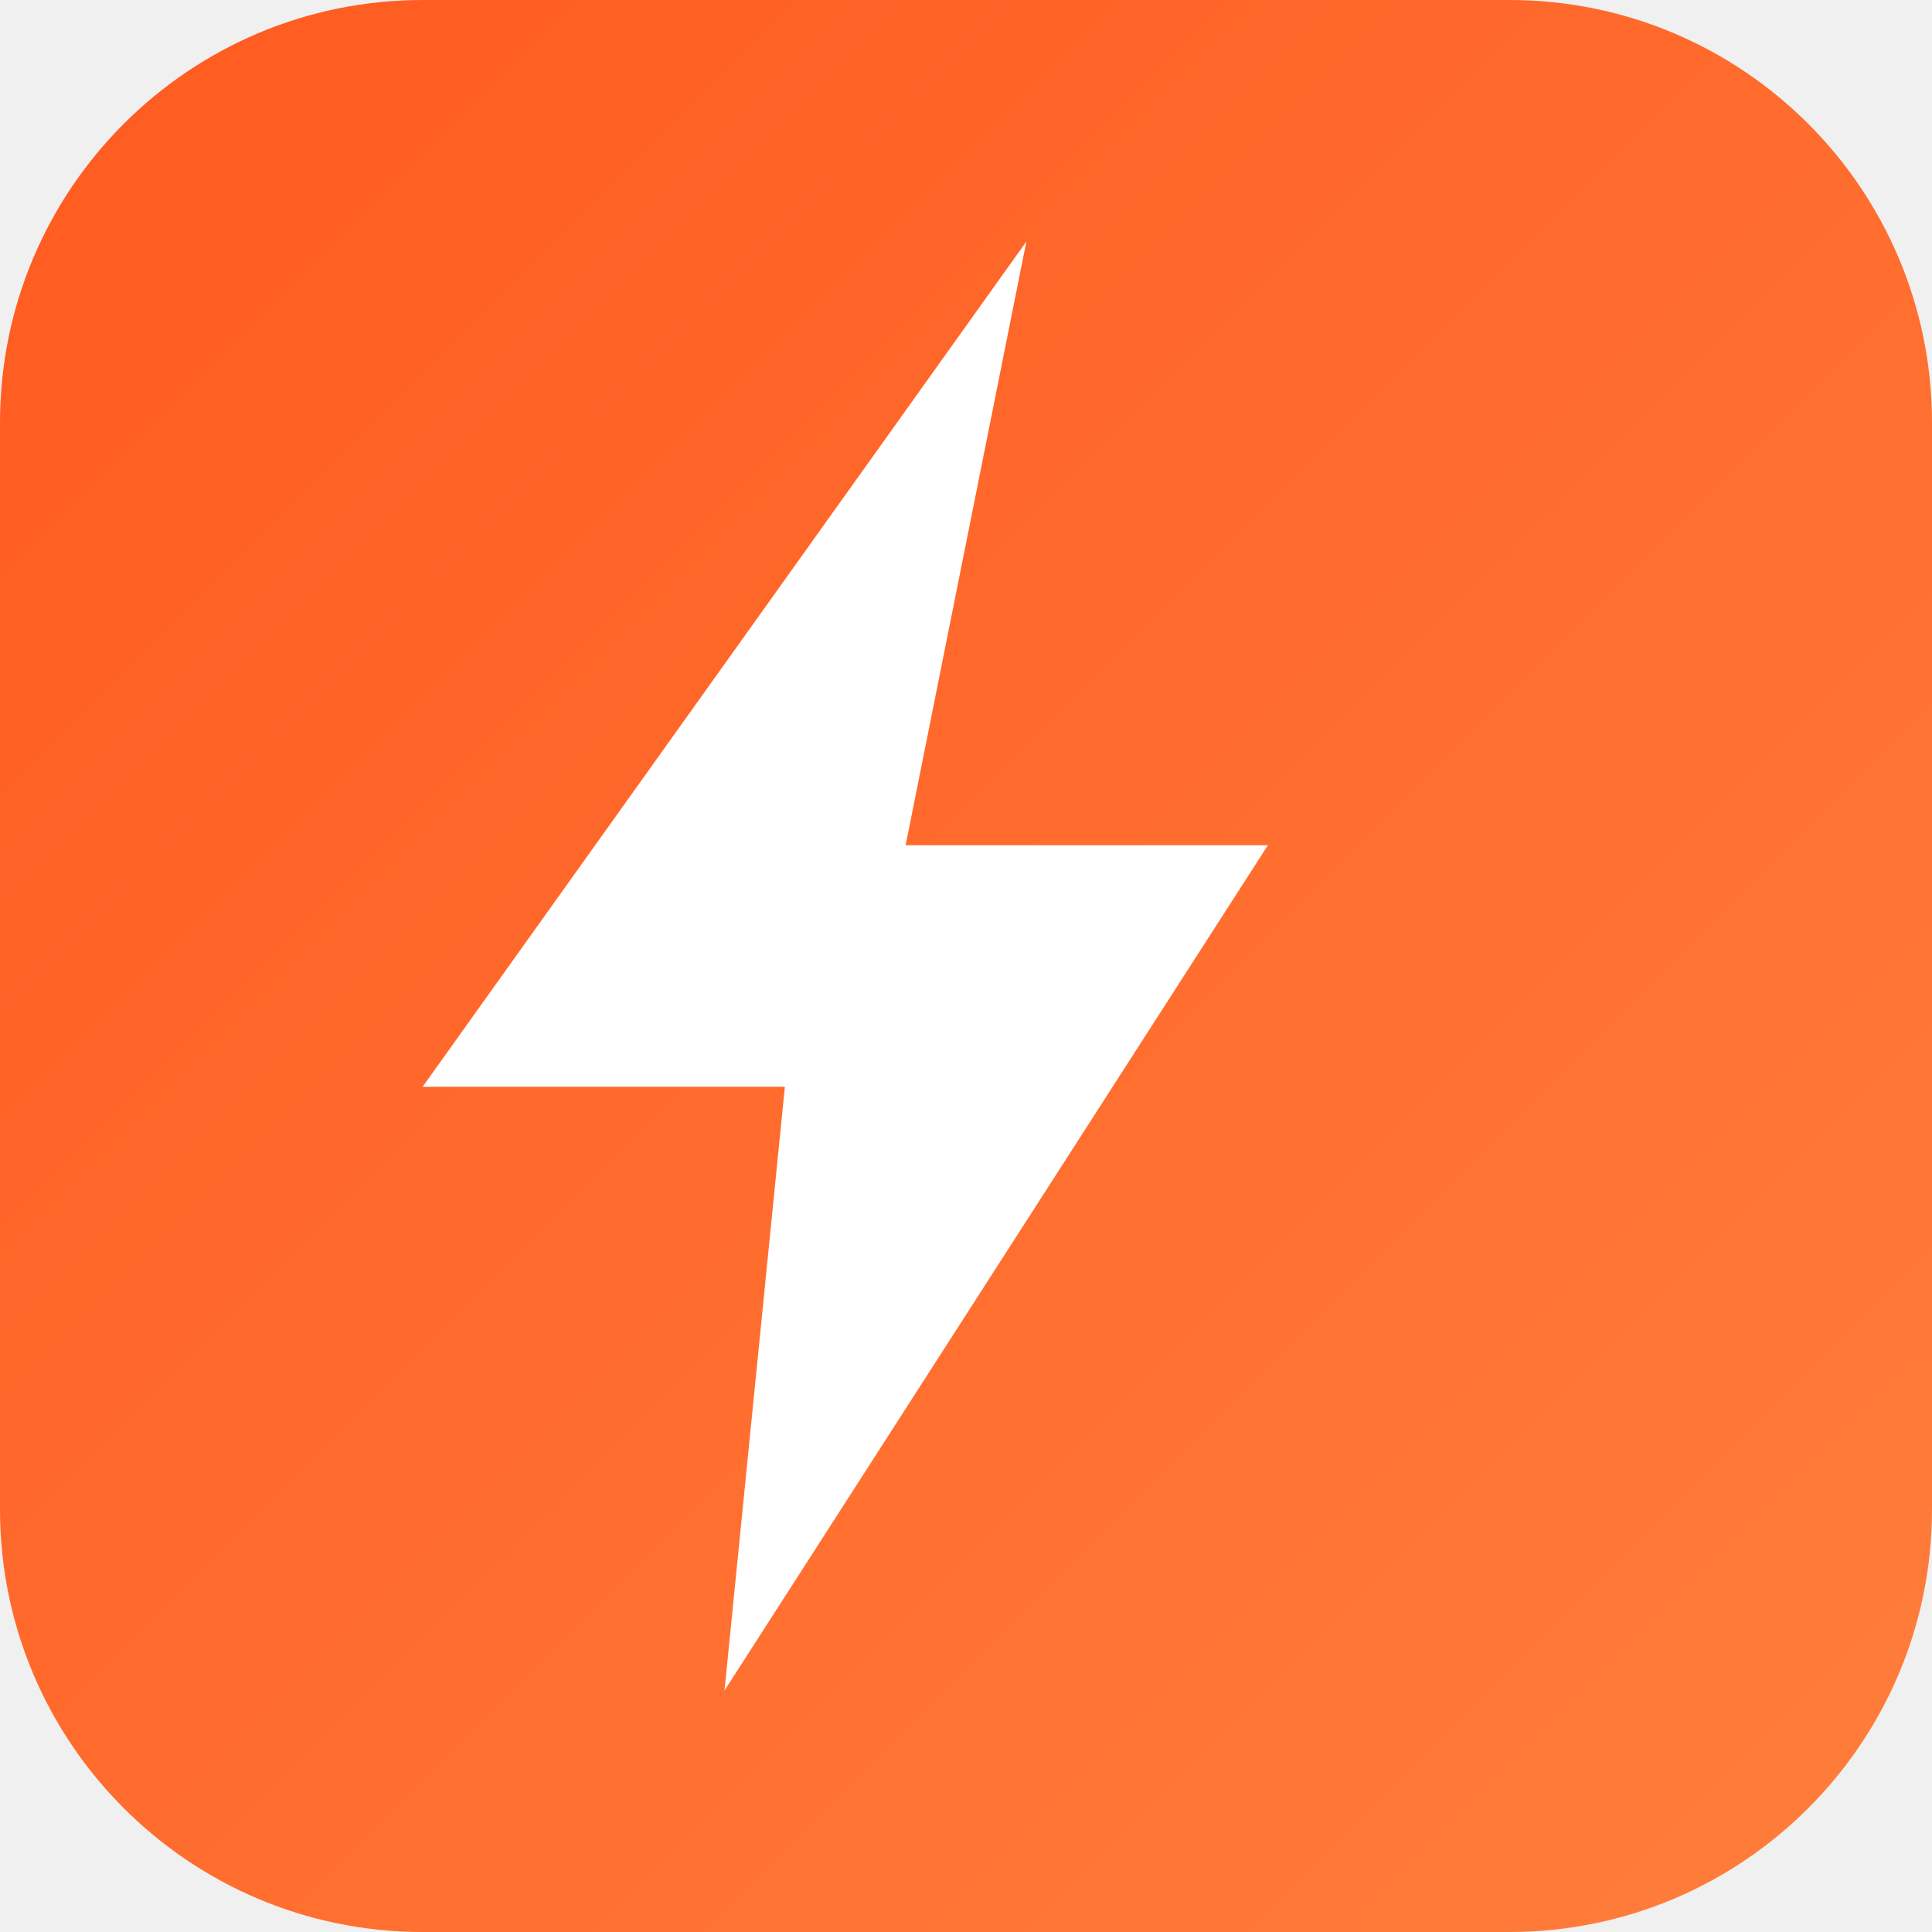
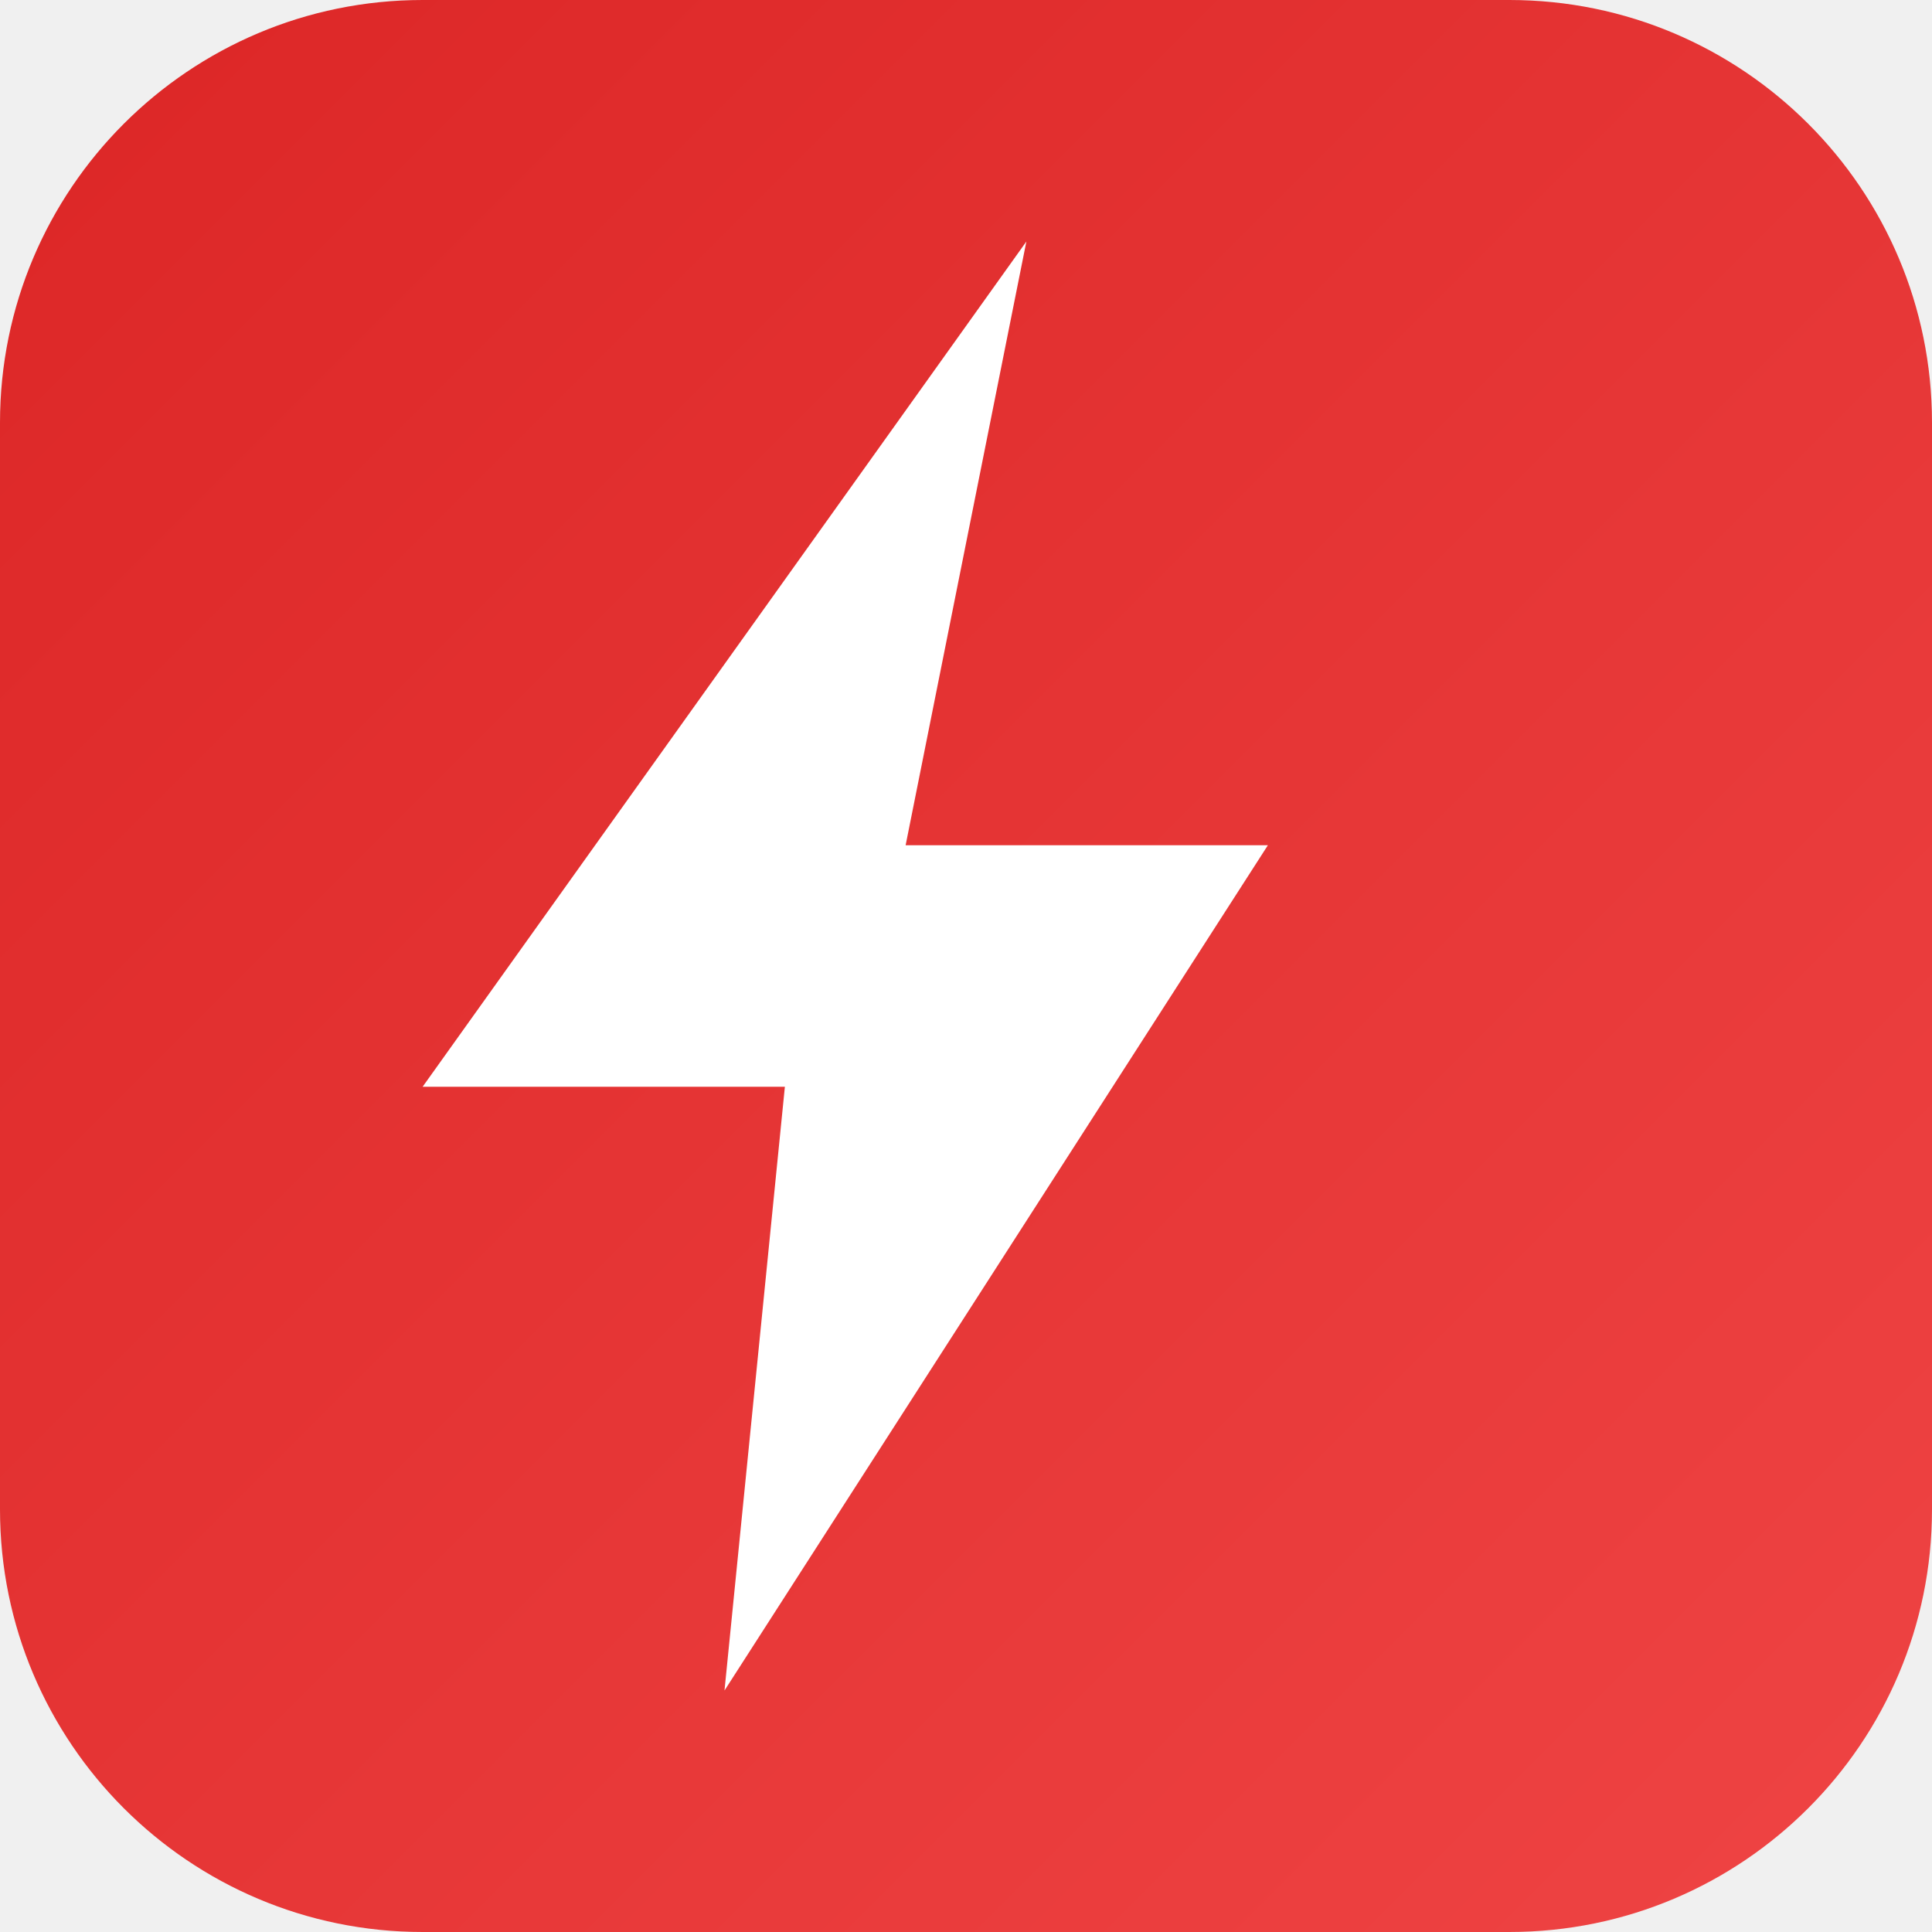
<svg xmlns="http://www.w3.org/2000/svg" viewBox="0 0 32 32">
  <defs>
    <linearGradient id="g" x1="0" y1="0" x2="1" y2="1">
-       <stop offset="0" stop-color="#ff5a1f" />
-       <stop offset="1" stop-color="#ff7e3c" />
+       <stop offset="0" stop-color="#dc2626" />
+       <stop offset="1" stop-color="#ef4444" />
    </linearGradient>
  </defs>
  <rect width="32" height="32" rx="7" fill="url(#g)" />
  <path d="M17 4 L7 18 h6 l-1 10 9-14 h-6 z" fill="#fff" />
</svg>
